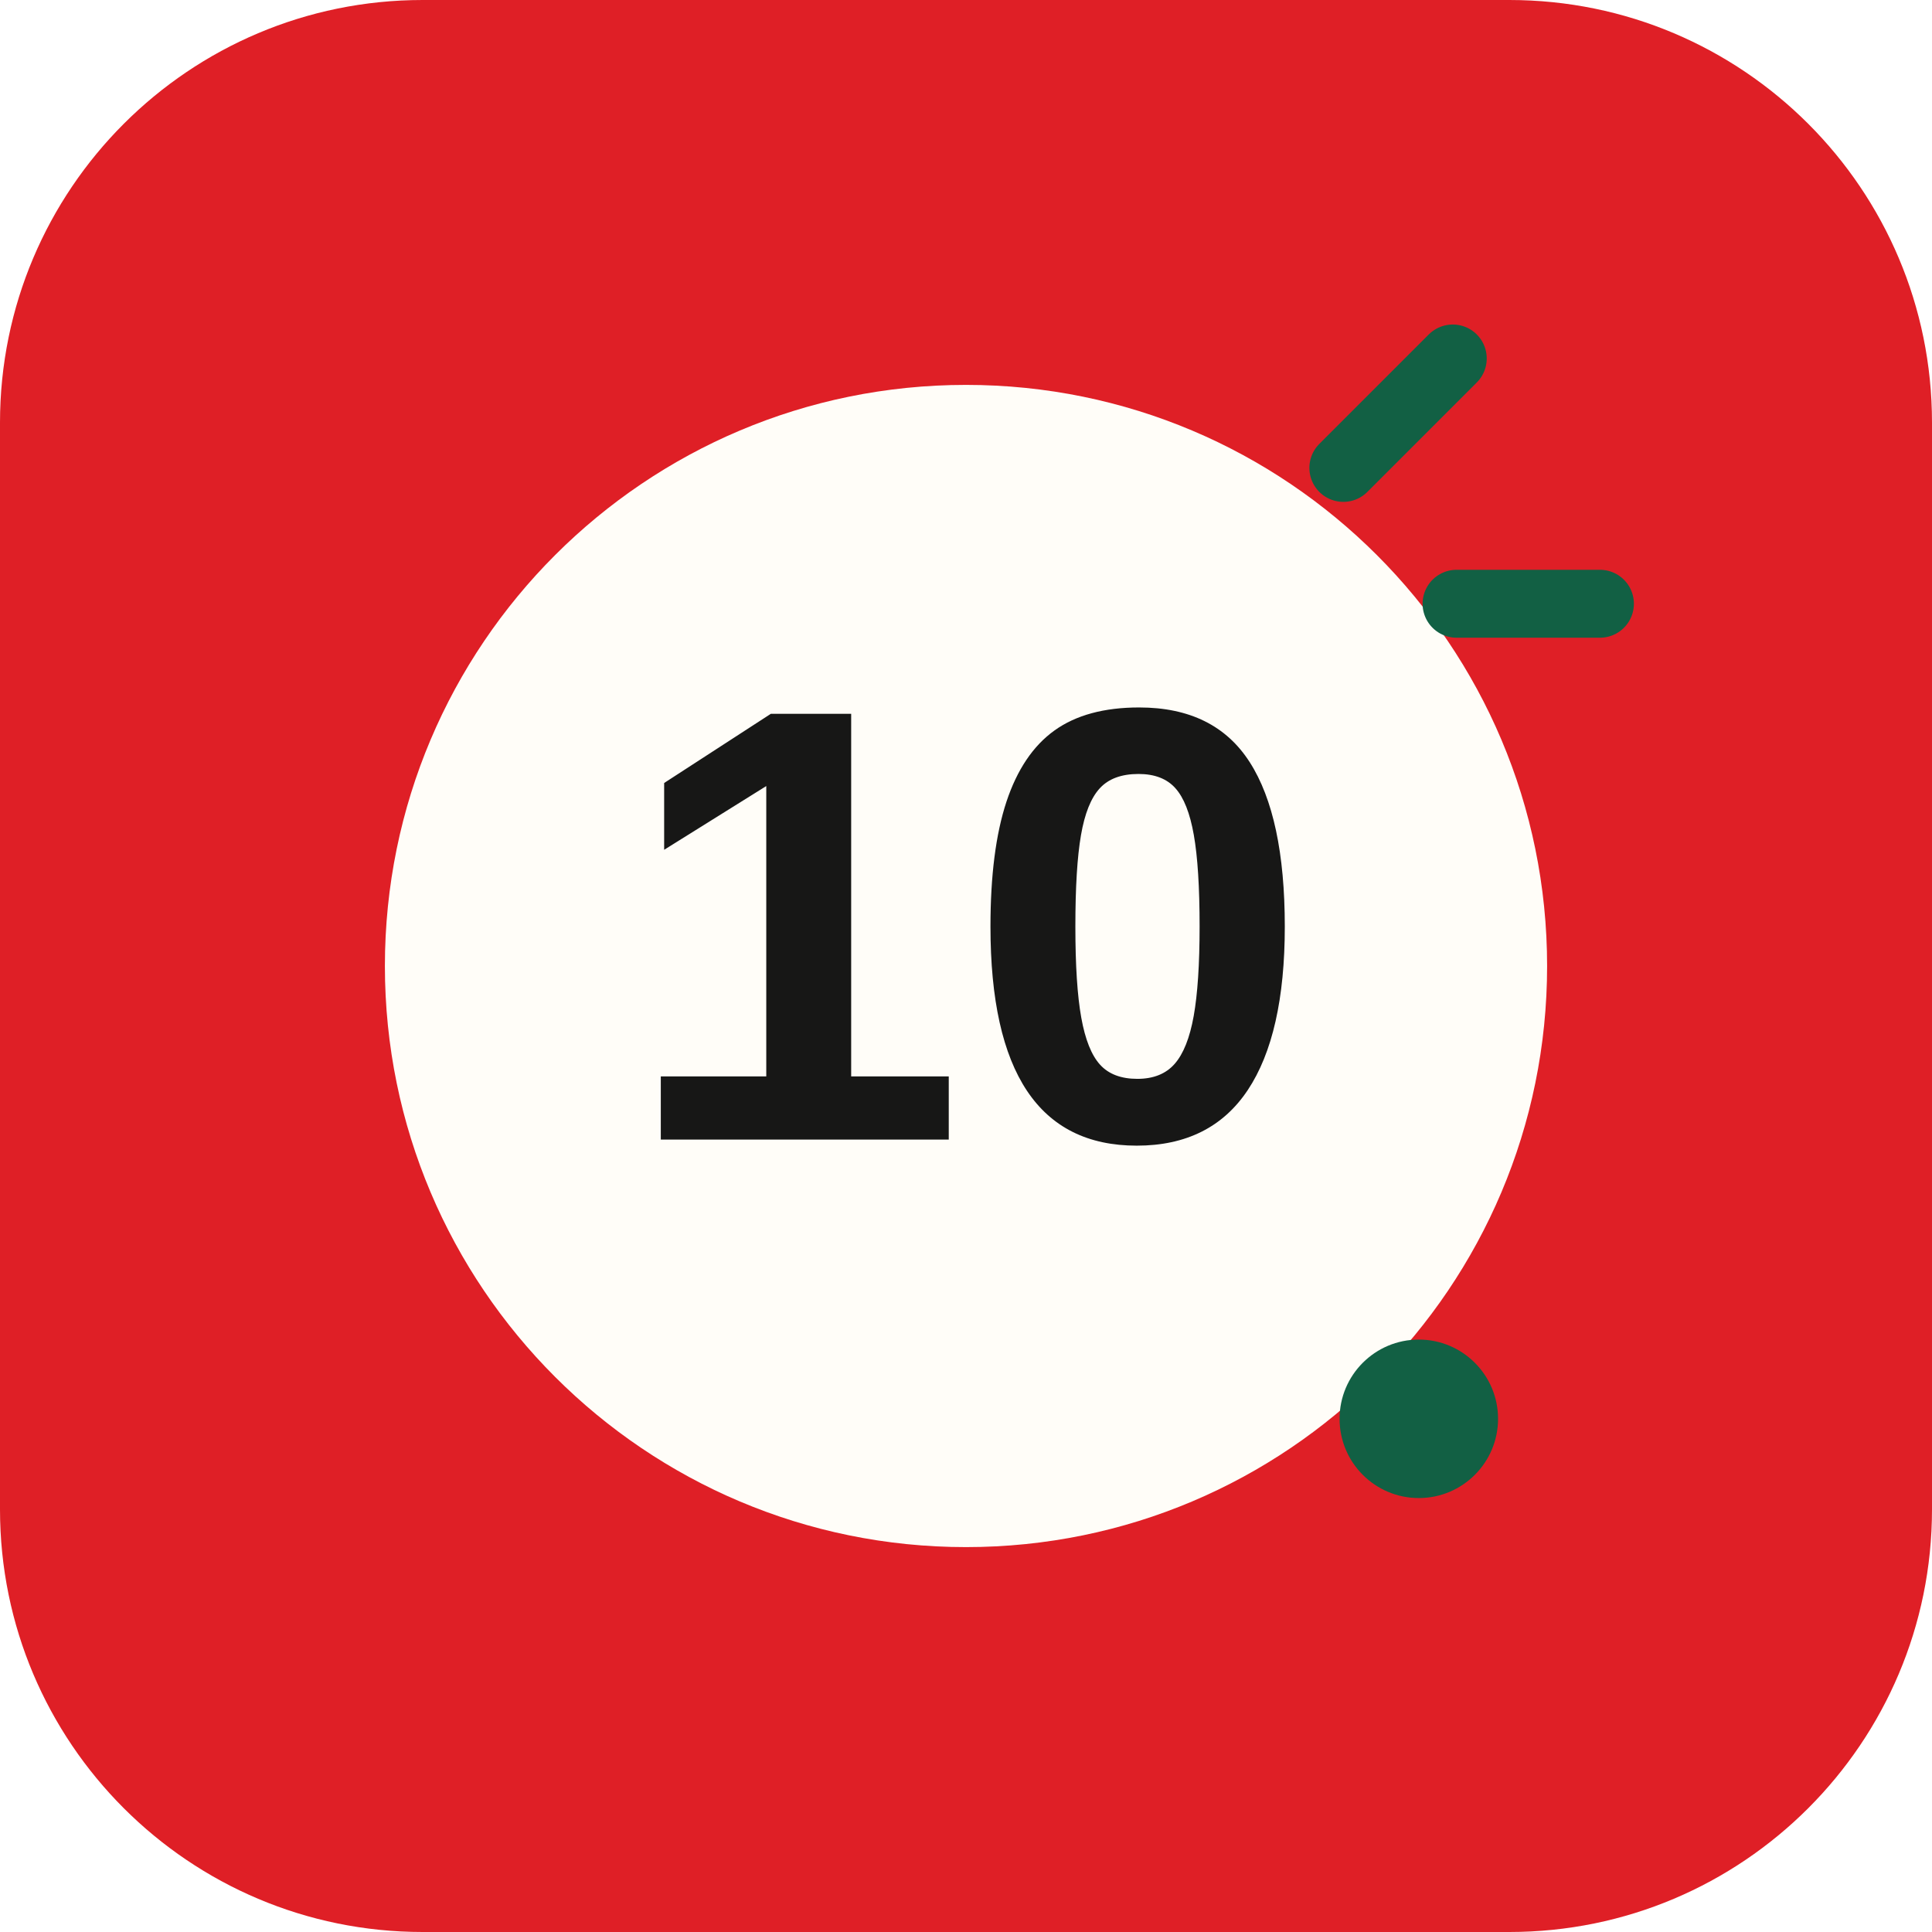
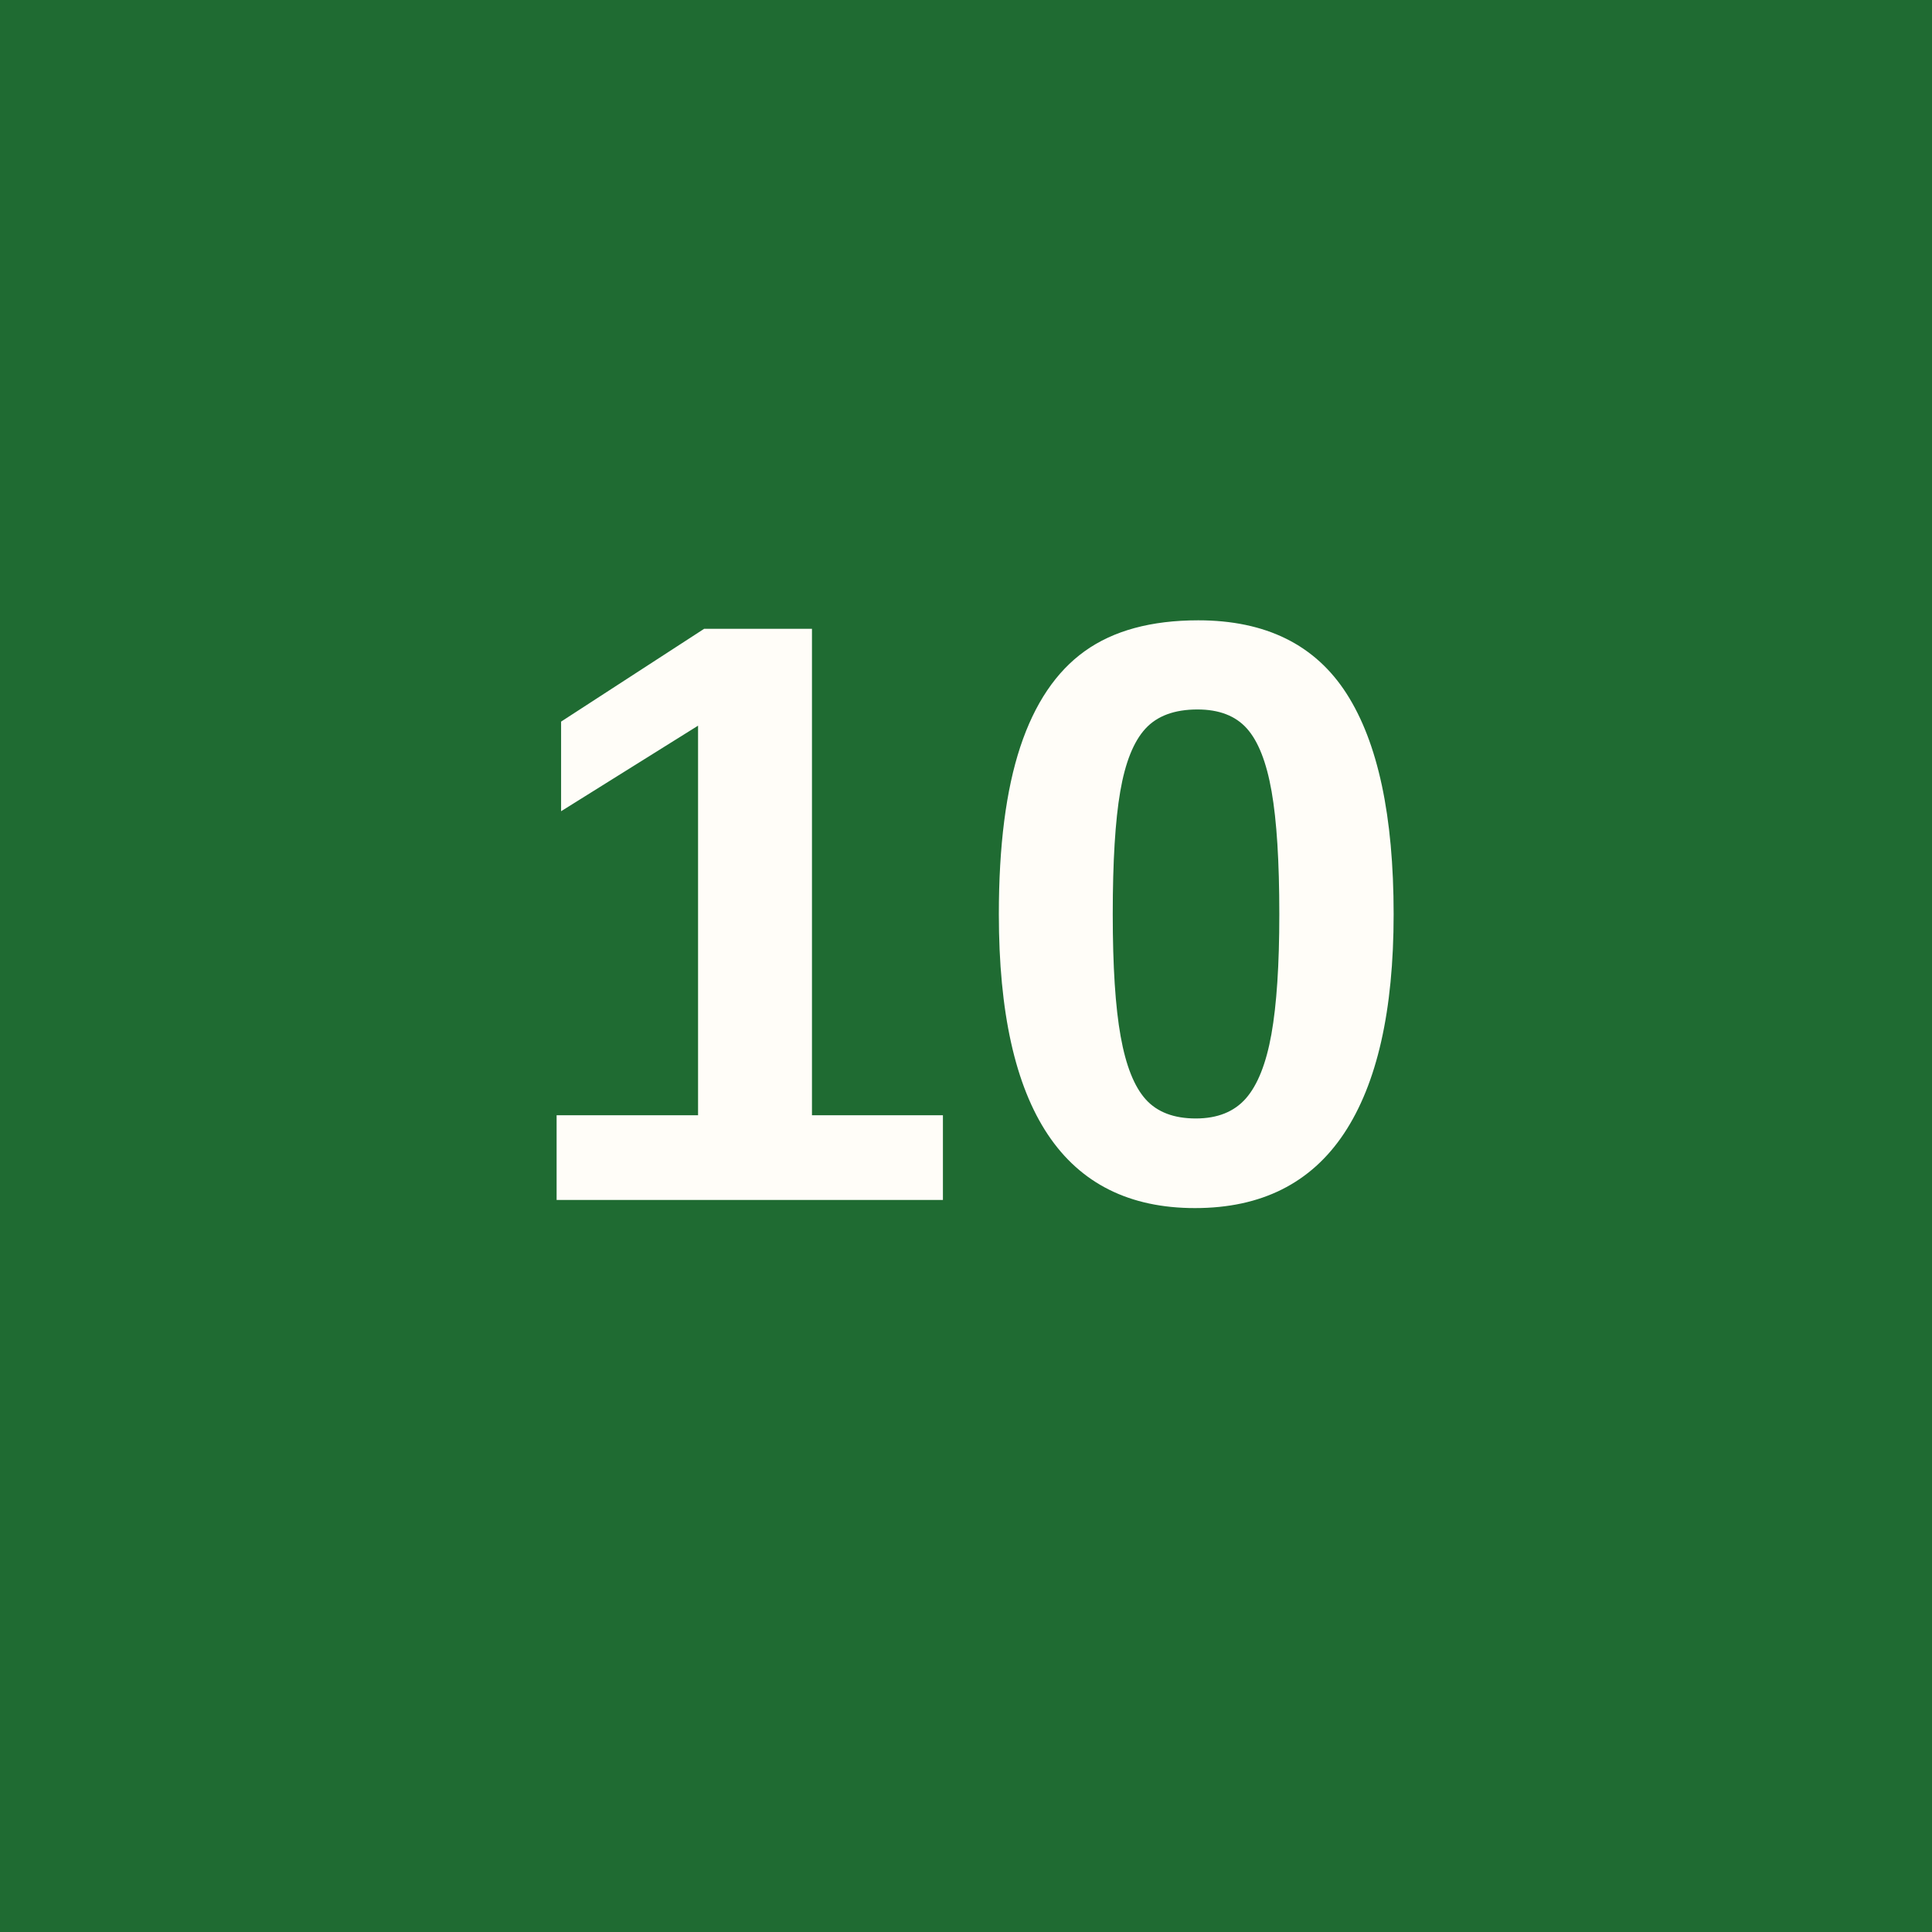
<svg xmlns="http://www.w3.org/2000/svg" viewBox="0 0 512 512">
-   <rect width="512" height="512" rx="112" fill="#df1f26" />
-   <circle cx="256" cy="256" r="154" fill="#fffdf8" />
-   <text x="256" y="302" fill="#171716" font-family="Arial Black,Arial,sans-serif" font-size="164" font-weight="900" text-anchor="middle">10</text>
-   <path d="M356 124 385 95M386 160h38" stroke="#126044" stroke-linecap="round" stroke-width="18" />
-   <circle cx="376" cy="376" r="21" fill="#126044" />
+   <rect width="512" height="512" fill="#1f6b32" />
+   <text x="256" y="318" fill="#fffdf8" font-family="Arial Black,Arial,sans-serif" font-size="220" font-weight="900" text-anchor="middle">10</text>
</svg>
